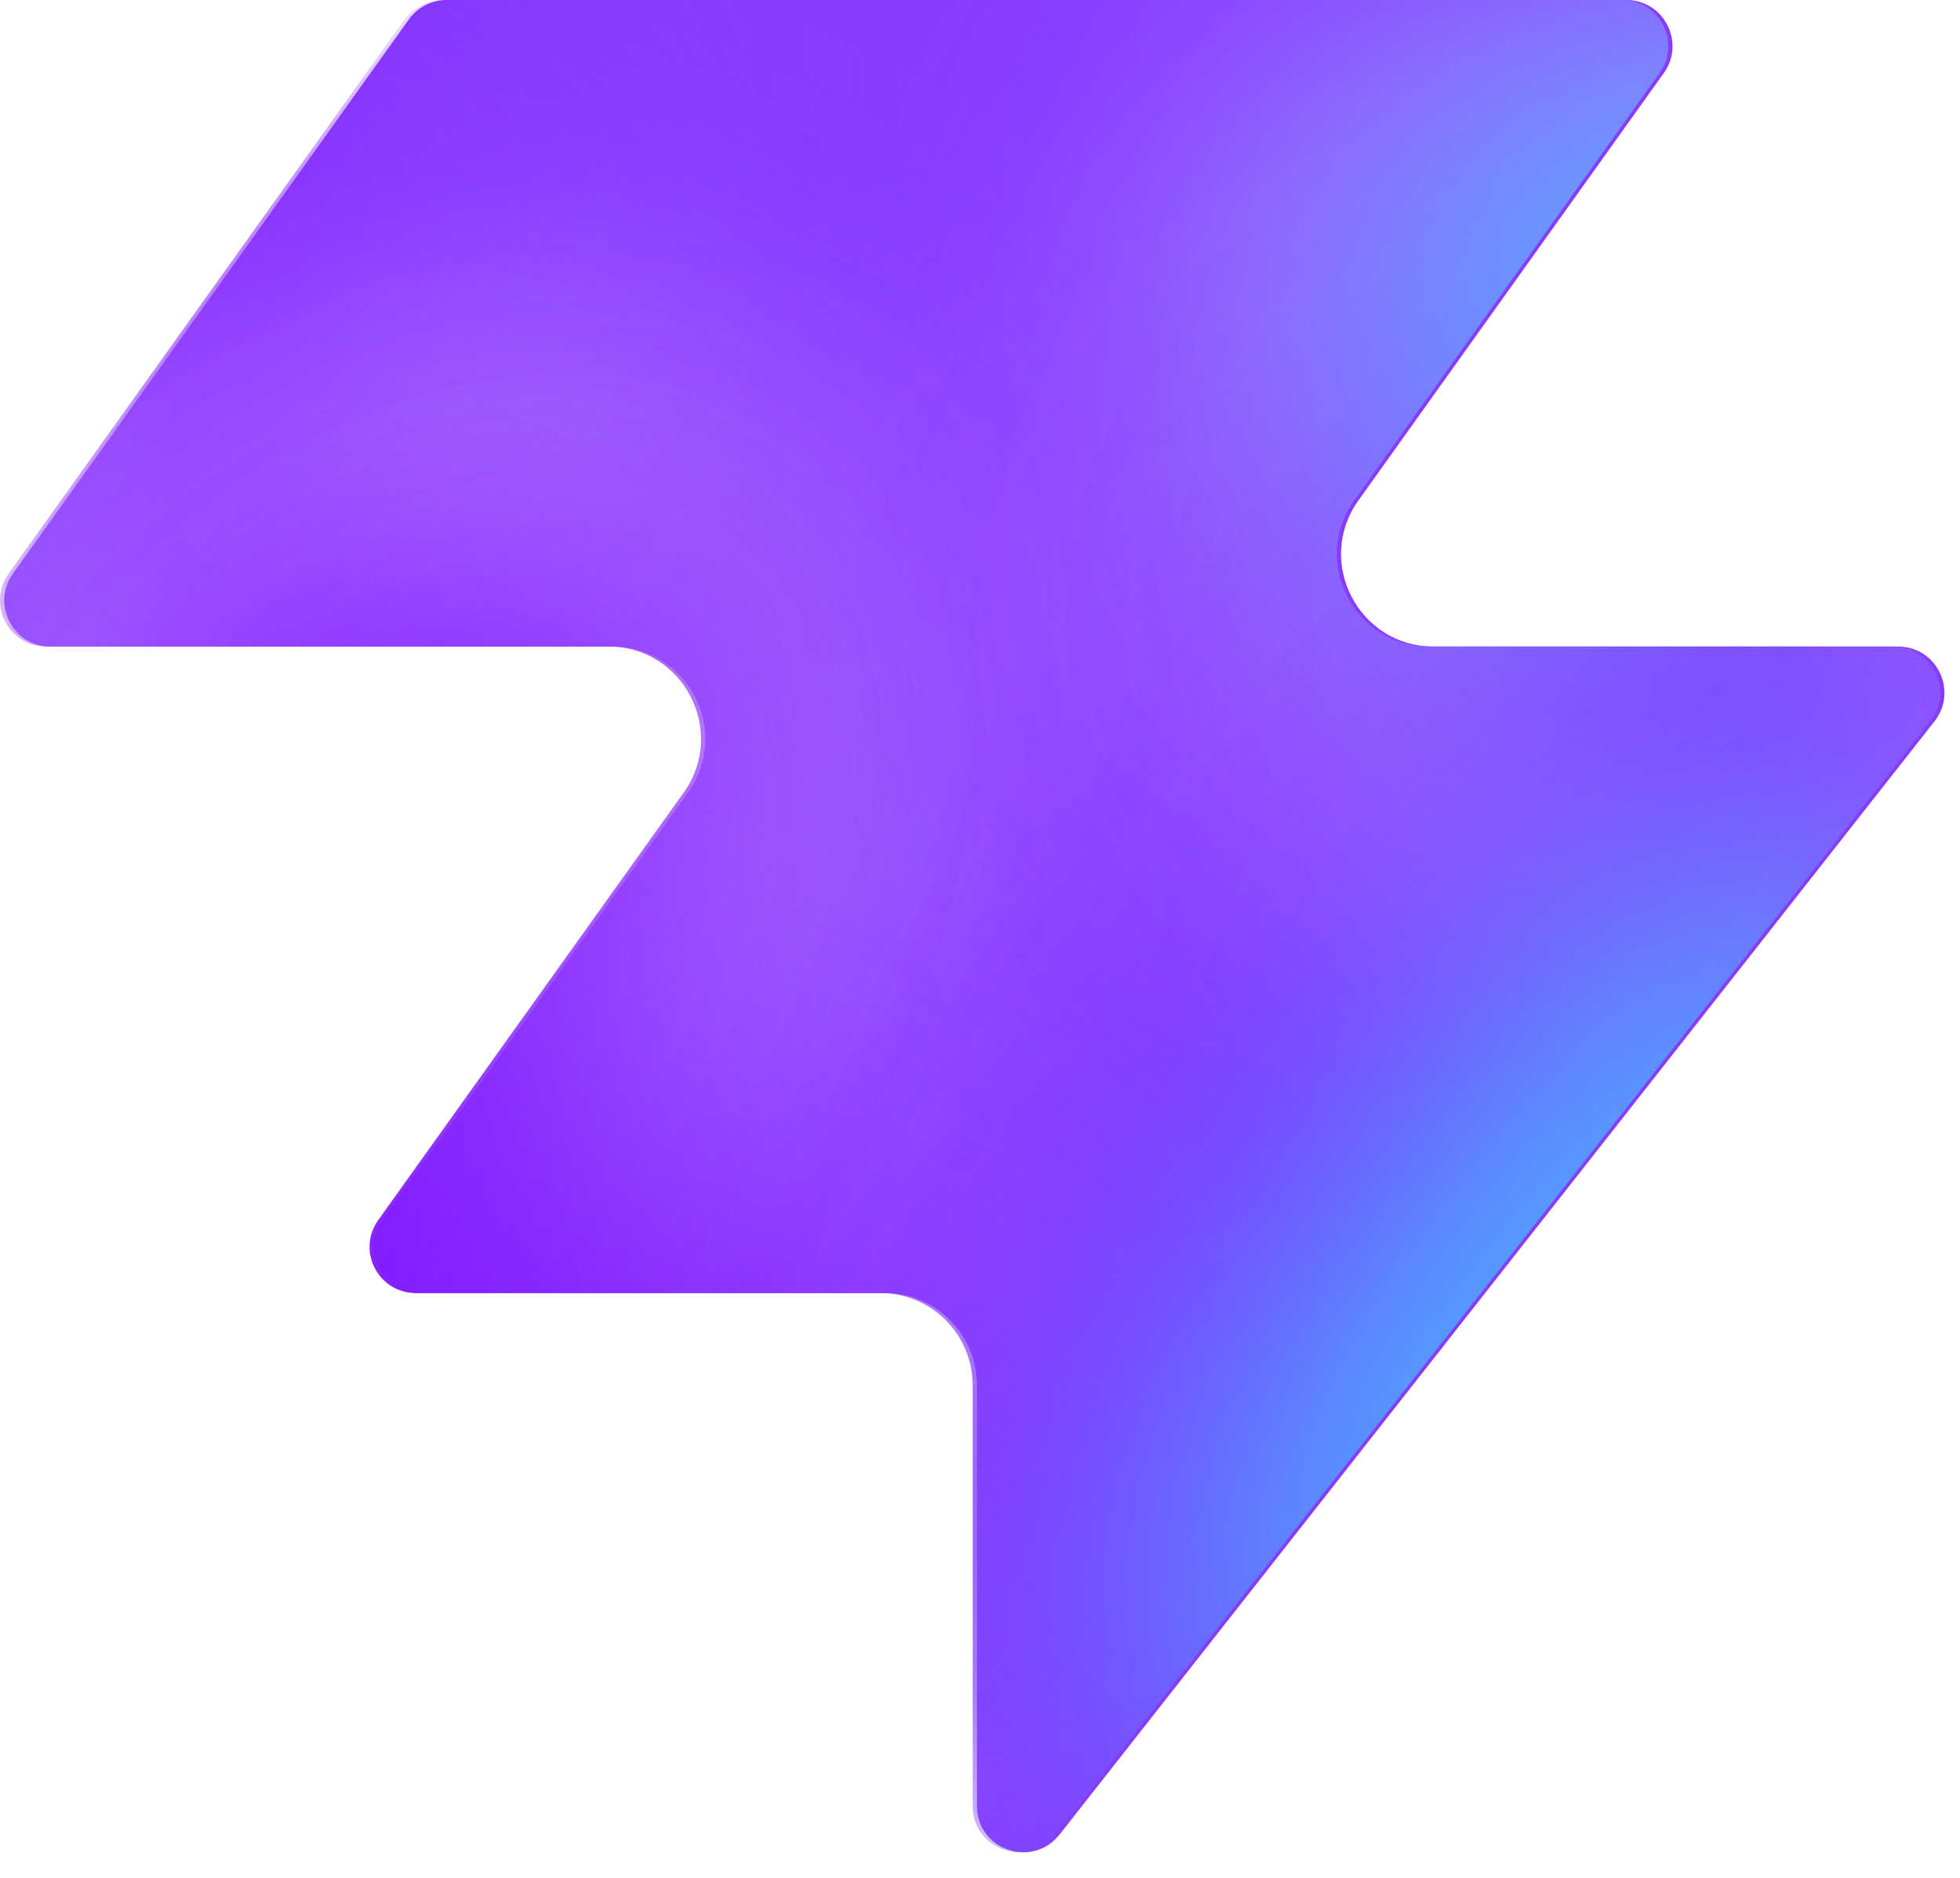
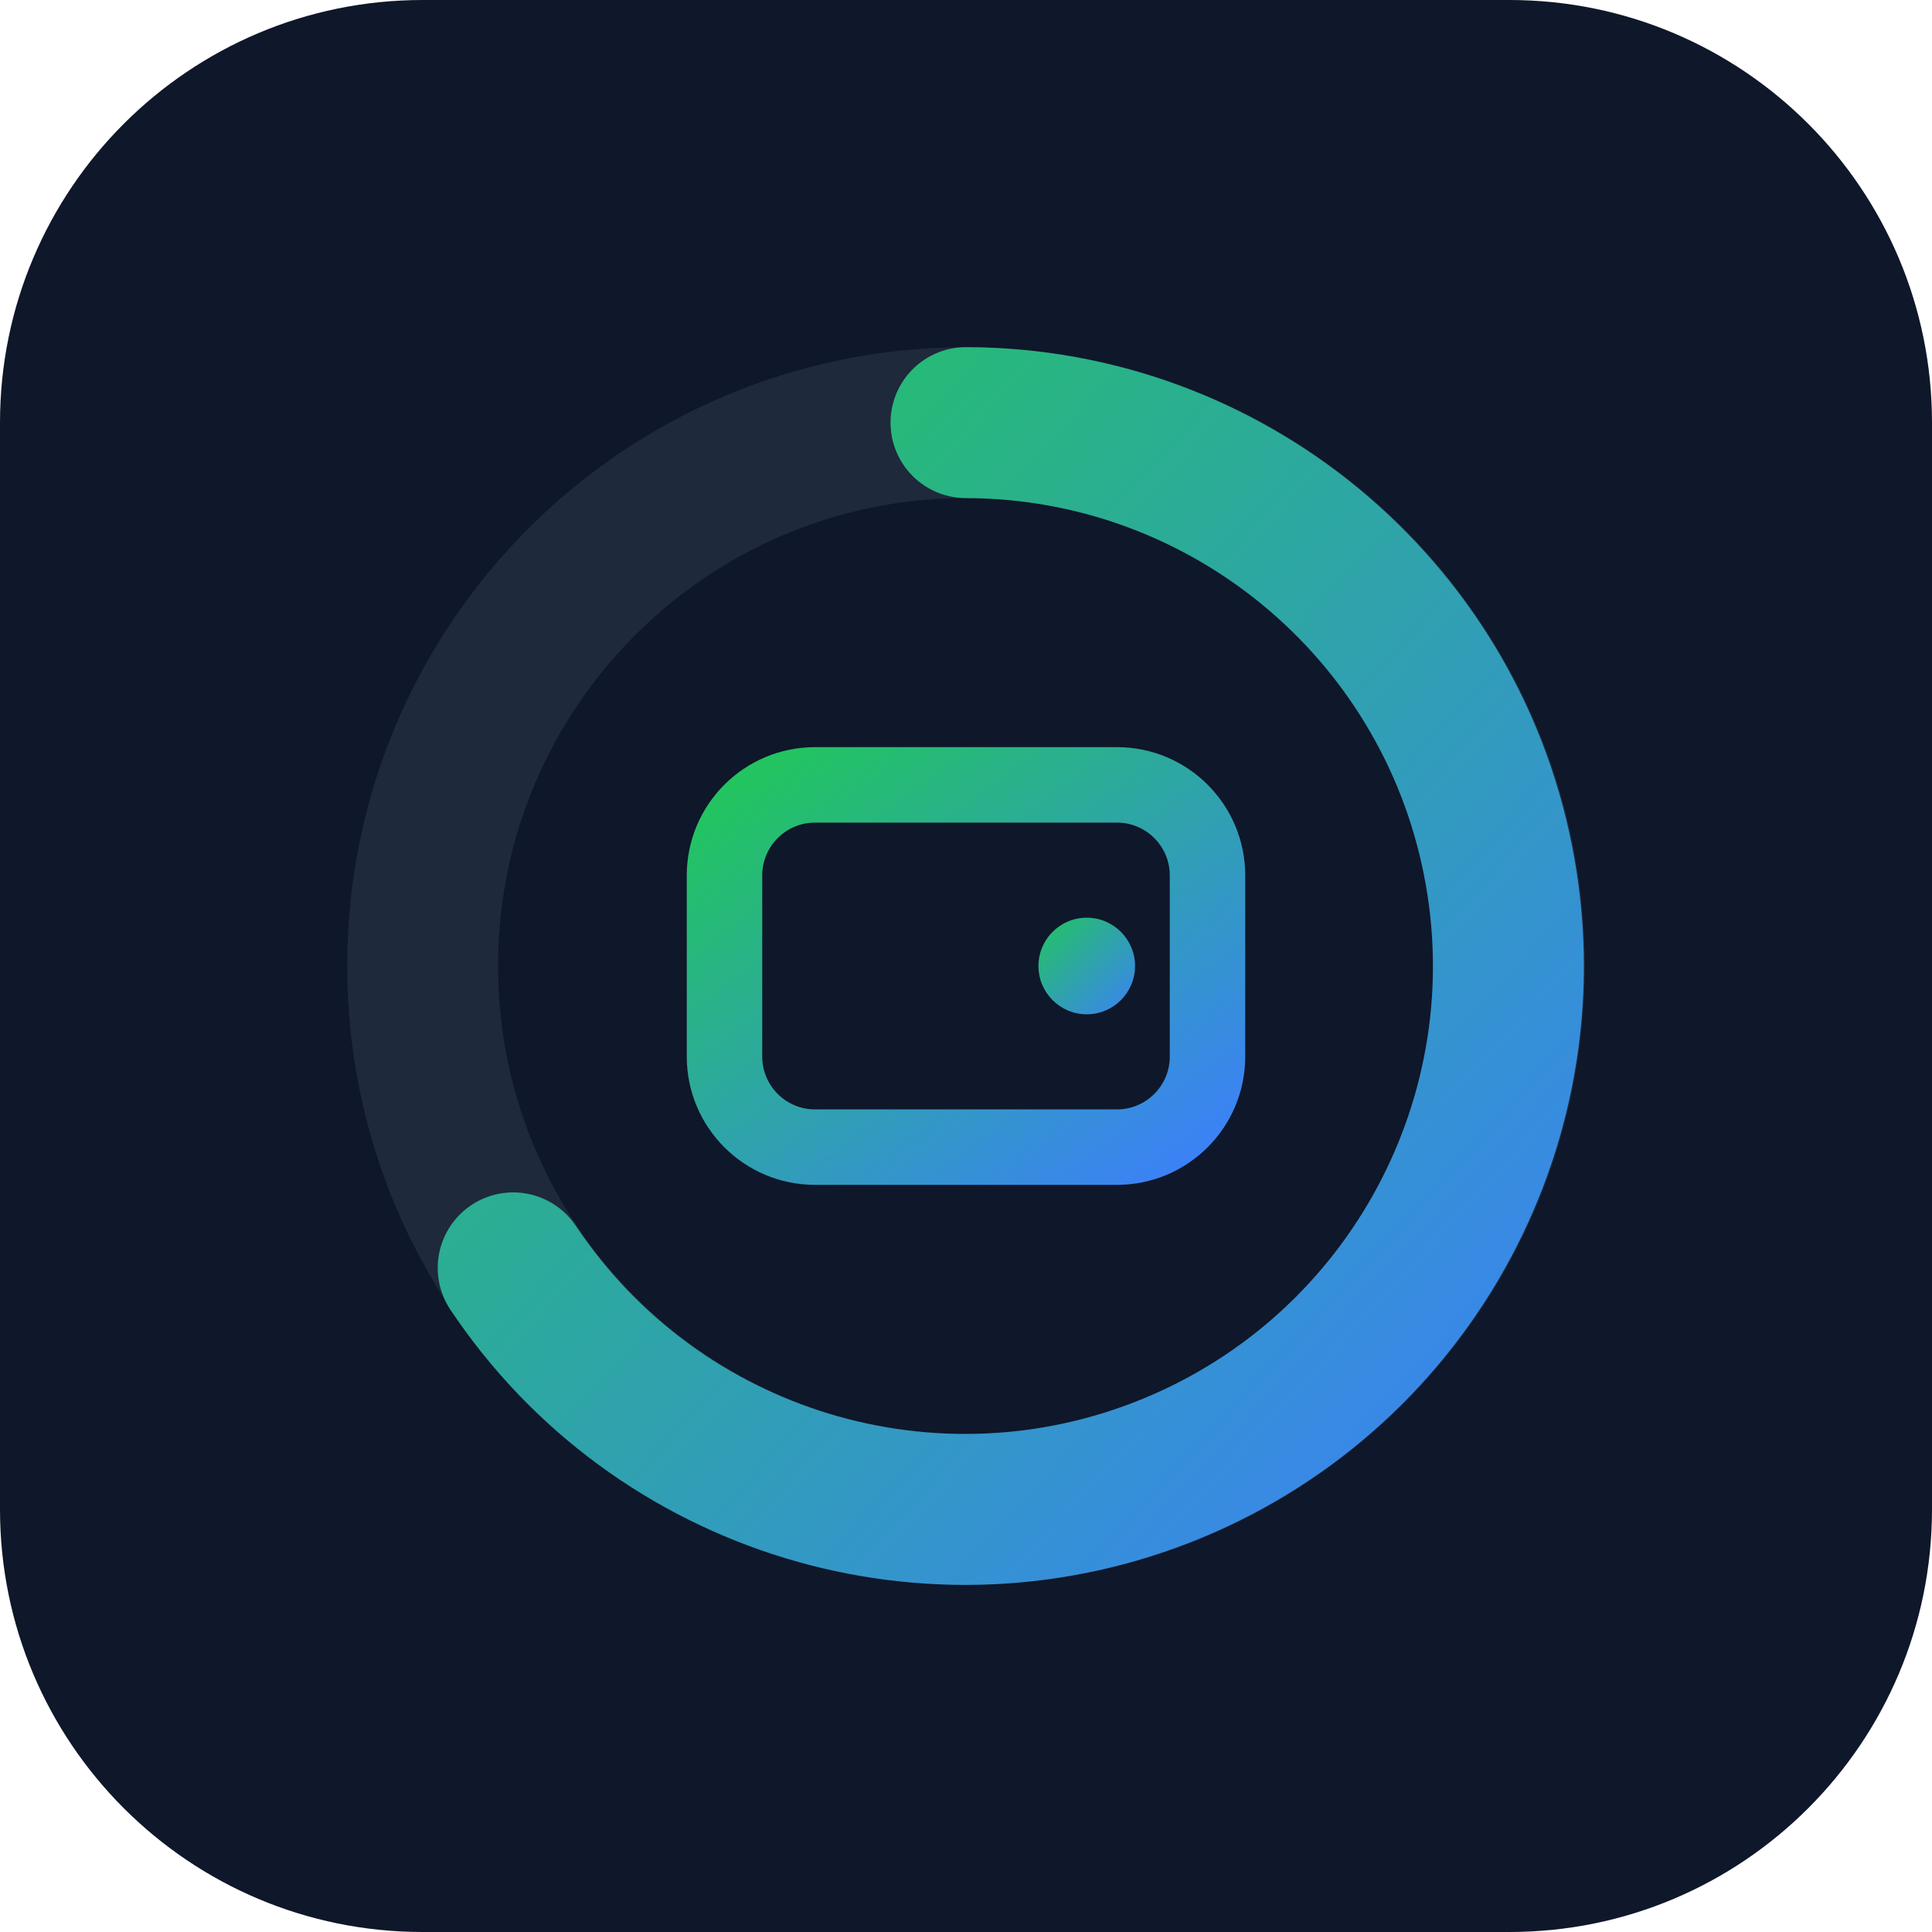
- <svg xmlns="http://www.w3.org/2000/svg" width="48" height="46" fill="none" viewBox="0 0 48 46">
-   <path fill="#863bff" d="M25.946 44.938c-.664.845-2.021.375-2.021-.698V33.937a2.26 2.26 0 0 0-2.262-2.262H10.287c-.92 0-1.456-1.04-.92-1.788l7.48-10.471c1.07-1.497 0-3.578-1.842-3.578H1.237c-.92 0-1.456-1.04-.92-1.788L10.013.474c.214-.297.556-.474.92-.474h28.894c.92 0 1.456 1.04.92 1.788l-7.48 10.471c-1.07 1.498 0 3.579 1.842 3.579h11.377c.943 0 1.473 1.088.89 1.83L25.947 44.94z" style="fill:#863bff;fill:color(display-p3 .525 .23 1);fill-opacity:1" />
-   <mask id="a" width="48" height="46" x="0" y="0" maskUnits="userSpaceOnUse" style="mask-type:alpha">
-     <path fill="#000" d="M25.842 44.938c-.664.844-2.021.375-2.021-.698V33.937a2.26 2.26 0 0 0-2.262-2.262H10.183c-.92 0-1.456-1.04-.92-1.788l7.48-10.471c1.07-1.498 0-3.579-1.842-3.579H1.133c-.92 0-1.456-1.04-.92-1.787L9.91.473c.214-.297.556-.474.92-.474h28.894c.92 0 1.456 1.04.92 1.788l-7.48 10.471c-1.07 1.498 0 3.578 1.842 3.578h11.377c.943 0 1.473 1.088.89 1.832L25.843 44.94z" style="fill:#000;fill-opacity:1" />
-   </mask>
-   <g mask="url(#a)">
-     <g filter="url(#b)">
-       <ellipse cx="5.508" cy="14.704" fill="#ede6ff" rx="5.508" ry="14.704" style="fill:#ede6ff;fill:color(display-p3 .927 .903 1);fill-opacity:1" transform="matrix(.00324 1 1 -.00324 -4.47 31.516)" />
-     </g>
-     <g filter="url(#c)">
-       <ellipse cx="10.399" cy="29.851" fill="#ede6ff" rx="10.399" ry="29.851" style="fill:#ede6ff;fill:color(display-p3 .927 .903 1);fill-opacity:1" transform="matrix(.00324 1 1 -.00324 -39.328 7.883)" />
-     </g>
-     <g filter="url(#d)">
-       <ellipse cx="5.508" cy="30.487" fill="#7e14ff" rx="5.508" ry="30.487" style="fill:#7e14ff;fill:color(display-p3 .492 .077 1);fill-opacity:1" transform="rotate(89.814 -25.913 -14.639)scale(1 -1)" />
-     </g>
-     <g filter="url(#e)">
-       <ellipse cx="5.508" cy="30.599" fill="#7e14ff" rx="5.508" ry="30.599" style="fill:#7e14ff;fill:color(display-p3 .492 .077 1);fill-opacity:1" transform="rotate(89.814 -32.644 -3.334)scale(1 -1)" />
-     </g>
-     <g filter="url(#f)">
-       <ellipse cx="5.508" cy="30.599" fill="#7e14ff" rx="5.508" ry="30.599" style="fill:#7e14ff;fill:color(display-p3 .492 .077 1);fill-opacity:1" transform="matrix(.00324 1 1 -.00324 -34.34 30.47)" />
-     </g>
-     <g filter="url(#g)">
-       <ellipse cx="14.072" cy="22.078" fill="#ede6ff" rx="14.072" ry="22.078" style="fill:#ede6ff;fill:color(display-p3 .927 .903 1);fill-opacity:1" transform="rotate(93.35 24.506 48.493)scale(-1 1)" />
-     </g>
-     <g filter="url(#h)">
-       <ellipse cx="3.47" cy="21.501" fill="#7e14ff" rx="3.47" ry="21.501" style="fill:#7e14ff;fill:color(display-p3 .492 .077 1);fill-opacity:1" transform="rotate(89.009 28.708 47.59)scale(-1 1)" />
-     </g>
-     <g filter="url(#i)">
-       <ellipse cx="3.47" cy="21.501" fill="#7e14ff" rx="3.47" ry="21.501" style="fill:#7e14ff;fill:color(display-p3 .492 .077 1);fill-opacity:1" transform="rotate(89.009 28.708 47.59)scale(-1 1)" />
-     </g>
-     <g filter="url(#j)">
-       <ellipse cx=".387" cy="8.972" fill="#7e14ff" rx="4.407" ry="29.108" style="fill:#7e14ff;fill:color(display-p3 .492 .077 1);fill-opacity:1" transform="rotate(39.51 .387 8.972)" />
-     </g>
-     <g filter="url(#k)">
-       <ellipse cx="47.523" cy="-6.092" fill="#7e14ff" rx="4.407" ry="29.108" style="fill:#7e14ff;fill:color(display-p3 .492 .077 1);fill-opacity:1" transform="rotate(37.892 47.523 -6.092)" />
-     </g>
-     <g filter="url(#l)">
-       <ellipse cx="41.412" cy="6.333" fill="#47bfff" rx="5.971" ry="9.665" style="fill:#47bfff;fill:color(display-p3 .28 .748 1);fill-opacity:1" transform="rotate(37.892 41.412 6.333)" />
-     </g>
-     <g filter="url(#m)">
-       <ellipse cx="-1.879" cy="38.332" fill="#7e14ff" rx="4.407" ry="29.108" style="fill:#7e14ff;fill:color(display-p3 .492 .077 1);fill-opacity:1" transform="rotate(37.892 -1.88 38.332)" />
-     </g>
-     <g filter="url(#n)">
-       <ellipse cx="-1.879" cy="38.332" fill="#7e14ff" rx="4.407" ry="29.108" style="fill:#7e14ff;fill:color(display-p3 .492 .077 1);fill-opacity:1" transform="rotate(37.892 -1.88 38.332)" />
-     </g>
-     <g filter="url(#o)">
-       <ellipse cx="35.651" cy="29.907" fill="#7e14ff" rx="4.407" ry="29.108" style="fill:#7e14ff;fill:color(display-p3 .492 .077 1);fill-opacity:1" transform="rotate(37.892 35.651 29.907)" />
-     </g>
-     <g filter="url(#p)">
-       <ellipse cx="38.418" cy="32.4" fill="#47bfff" rx="5.971" ry="15.297" style="fill:#47bfff;fill:color(display-p3 .28 .748 1);fill-opacity:1" transform="rotate(37.892 38.418 32.4)" />
-     </g>
-   </g>
+ <svg xmlns="http://www.w3.org/2000/svg" viewBox="0 0 64 64">
  <defs>
-     <filter id="b" width="60.045" height="41.654" x="-19.77" y="16.149" color-interpolation-filters="sRGB" filterUnits="userSpaceOnUse">
-       <feFlood flood-opacity="0" result="BackgroundImageFix" />
-       <feBlend in="SourceGraphic" in2="BackgroundImageFix" result="shape" />
-       <feGaussianBlur result="effect1_foregroundBlur_2002_17158" stdDeviation="7.659" />
-     </filter>
-     <filter id="c" width="90.34" height="51.437" x="-54.613" y="-7.533" color-interpolation-filters="sRGB" filterUnits="userSpaceOnUse">
-       <feFlood flood-opacity="0" result="BackgroundImageFix" />
-       <feBlend in="SourceGraphic" in2="BackgroundImageFix" result="shape" />
-       <feGaussianBlur result="effect1_foregroundBlur_2002_17158" stdDeviation="7.659" />
-     </filter>
-     <filter id="d" width="79.355" height="29.4" x="-49.64" y="2.03" color-interpolation-filters="sRGB" filterUnits="userSpaceOnUse">
-       <feFlood flood-opacity="0" result="BackgroundImageFix" />
-       <feBlend in="SourceGraphic" in2="BackgroundImageFix" result="shape" />
-       <feGaussianBlur result="effect1_foregroundBlur_2002_17158" stdDeviation="4.596" />
-     </filter>
-     <filter id="e" width="79.579" height="29.4" x="-45.045" y="20.029" color-interpolation-filters="sRGB" filterUnits="userSpaceOnUse">
-       <feFlood flood-opacity="0" result="BackgroundImageFix" />
-       <feBlend in="SourceGraphic" in2="BackgroundImageFix" result="shape" />
-       <feGaussianBlur result="effect1_foregroundBlur_2002_17158" stdDeviation="4.596" />
-     </filter>
-     <filter id="f" width="79.579" height="29.4" x="-43.513" y="21.178" color-interpolation-filters="sRGB" filterUnits="userSpaceOnUse">
-       <feFlood flood-opacity="0" result="BackgroundImageFix" />
-       <feBlend in="SourceGraphic" in2="BackgroundImageFix" result="shape" />
-       <feGaussianBlur result="effect1_foregroundBlur_2002_17158" stdDeviation="4.596" />
-     </filter>
-     <filter id="g" width="74.749" height="58.852" x="15.756" y="-17.901" color-interpolation-filters="sRGB" filterUnits="userSpaceOnUse">
-       <feFlood flood-opacity="0" result="BackgroundImageFix" />
-       <feBlend in="SourceGraphic" in2="BackgroundImageFix" result="shape" />
-       <feGaussianBlur result="effect1_foregroundBlur_2002_17158" stdDeviation="7.659" />
-     </filter>
-     <filter id="h" width="61.377" height="25.362" x="23.548" y="2.284" color-interpolation-filters="sRGB" filterUnits="userSpaceOnUse">
-       <feFlood flood-opacity="0" result="BackgroundImageFix" />
-       <feBlend in="SourceGraphic" in2="BackgroundImageFix" result="shape" />
-       <feGaussianBlur result="effect1_foregroundBlur_2002_17158" stdDeviation="4.596" />
-     </filter>
-     <filter id="i" width="61.377" height="25.362" x="23.548" y="2.284" color-interpolation-filters="sRGB" filterUnits="userSpaceOnUse">
-       <feFlood flood-opacity="0" result="BackgroundImageFix" />
-       <feBlend in="SourceGraphic" in2="BackgroundImageFix" result="shape" />
-       <feGaussianBlur result="effect1_foregroundBlur_2002_17158" stdDeviation="4.596" />
-     </filter>
-     <filter id="j" width="56.045" height="63.649" x="-27.636" y="-22.853" color-interpolation-filters="sRGB" filterUnits="userSpaceOnUse">
-       <feFlood flood-opacity="0" result="BackgroundImageFix" />
-       <feBlend in="SourceGraphic" in2="BackgroundImageFix" result="shape" />
-       <feGaussianBlur result="effect1_foregroundBlur_2002_17158" stdDeviation="4.596" />
-     </filter>
-     <filter id="k" width="54.814" height="64.646" x="20.116" y="-38.415" color-interpolation-filters="sRGB" filterUnits="userSpaceOnUse">
-       <feFlood flood-opacity="0" result="BackgroundImageFix" />
-       <feBlend in="SourceGraphic" in2="BackgroundImageFix" result="shape" />
-       <feGaussianBlur result="effect1_foregroundBlur_2002_17158" stdDeviation="4.596" />
-     </filter>
-     <filter id="l" width="33.541" height="35.313" x="24.641" y="-11.323" color-interpolation-filters="sRGB" filterUnits="userSpaceOnUse">
-       <feFlood flood-opacity="0" result="BackgroundImageFix" />
-       <feBlend in="SourceGraphic" in2="BackgroundImageFix" result="shape" />
-       <feGaussianBlur result="effect1_foregroundBlur_2002_17158" stdDeviation="4.596" />
-     </filter>
-     <filter id="m" width="54.814" height="64.646" x="-29.286" y="6.009" color-interpolation-filters="sRGB" filterUnits="userSpaceOnUse">
-       <feFlood flood-opacity="0" result="BackgroundImageFix" />
-       <feBlend in="SourceGraphic" in2="BackgroundImageFix" result="shape" />
-       <feGaussianBlur result="effect1_foregroundBlur_2002_17158" stdDeviation="4.596" />
-     </filter>
-     <filter id="n" width="54.814" height="64.646" x="-29.286" y="6.009" color-interpolation-filters="sRGB" filterUnits="userSpaceOnUse">
-       <feFlood flood-opacity="0" result="BackgroundImageFix" />
-       <feBlend in="SourceGraphic" in2="BackgroundImageFix" result="shape" />
-       <feGaussianBlur result="effect1_foregroundBlur_2002_17158" stdDeviation="4.596" />
-     </filter>
-     <filter id="o" width="54.814" height="64.646" x="8.244" y="-2.416" color-interpolation-filters="sRGB" filterUnits="userSpaceOnUse">
-       <feFlood flood-opacity="0" result="BackgroundImageFix" />
-       <feBlend in="SourceGraphic" in2="BackgroundImageFix" result="shape" />
-       <feGaussianBlur result="effect1_foregroundBlur_2002_17158" stdDeviation="4.596" />
-     </filter>
-     <filter id="p" width="39.409" height="43.623" x="18.713" y="10.588" color-interpolation-filters="sRGB" filterUnits="userSpaceOnUse">
-       <feFlood flood-opacity="0" result="BackgroundImageFix" />
-       <feBlend in="SourceGraphic" in2="BackgroundImageFix" result="shape" />
-       <feGaussianBlur result="effect1_foregroundBlur_2002_17158" stdDeviation="4.596" />
-     </filter>
+     <linearGradient id="g" x1="0%" y1="0%" x2="100%" y2="100%">
+       <stop offset="0%" stop-color="#22C55E" />
+       <stop offset="100%" stop-color="#3B82F6" />
+     </linearGradient>
  </defs>
+   <rect width="64" height="64" rx="14" fill="#0F172A" />
+   <circle cx="32" cy="32" r="18" fill="none" stroke="#1E293B" stroke-width="5" />
+   <path d="M32 14            A18 18 0 1 1 17 42" fill="none" stroke="url(#g)" stroke-width="5" stroke-linecap="round" />
+   <rect x="24" y="26" width="16" height="12" rx="3" fill="none" stroke="url(#g)" stroke-width="2.5" />
+   <circle cx="36" cy="32" r="1.6" fill="url(#g)" />
</svg>
